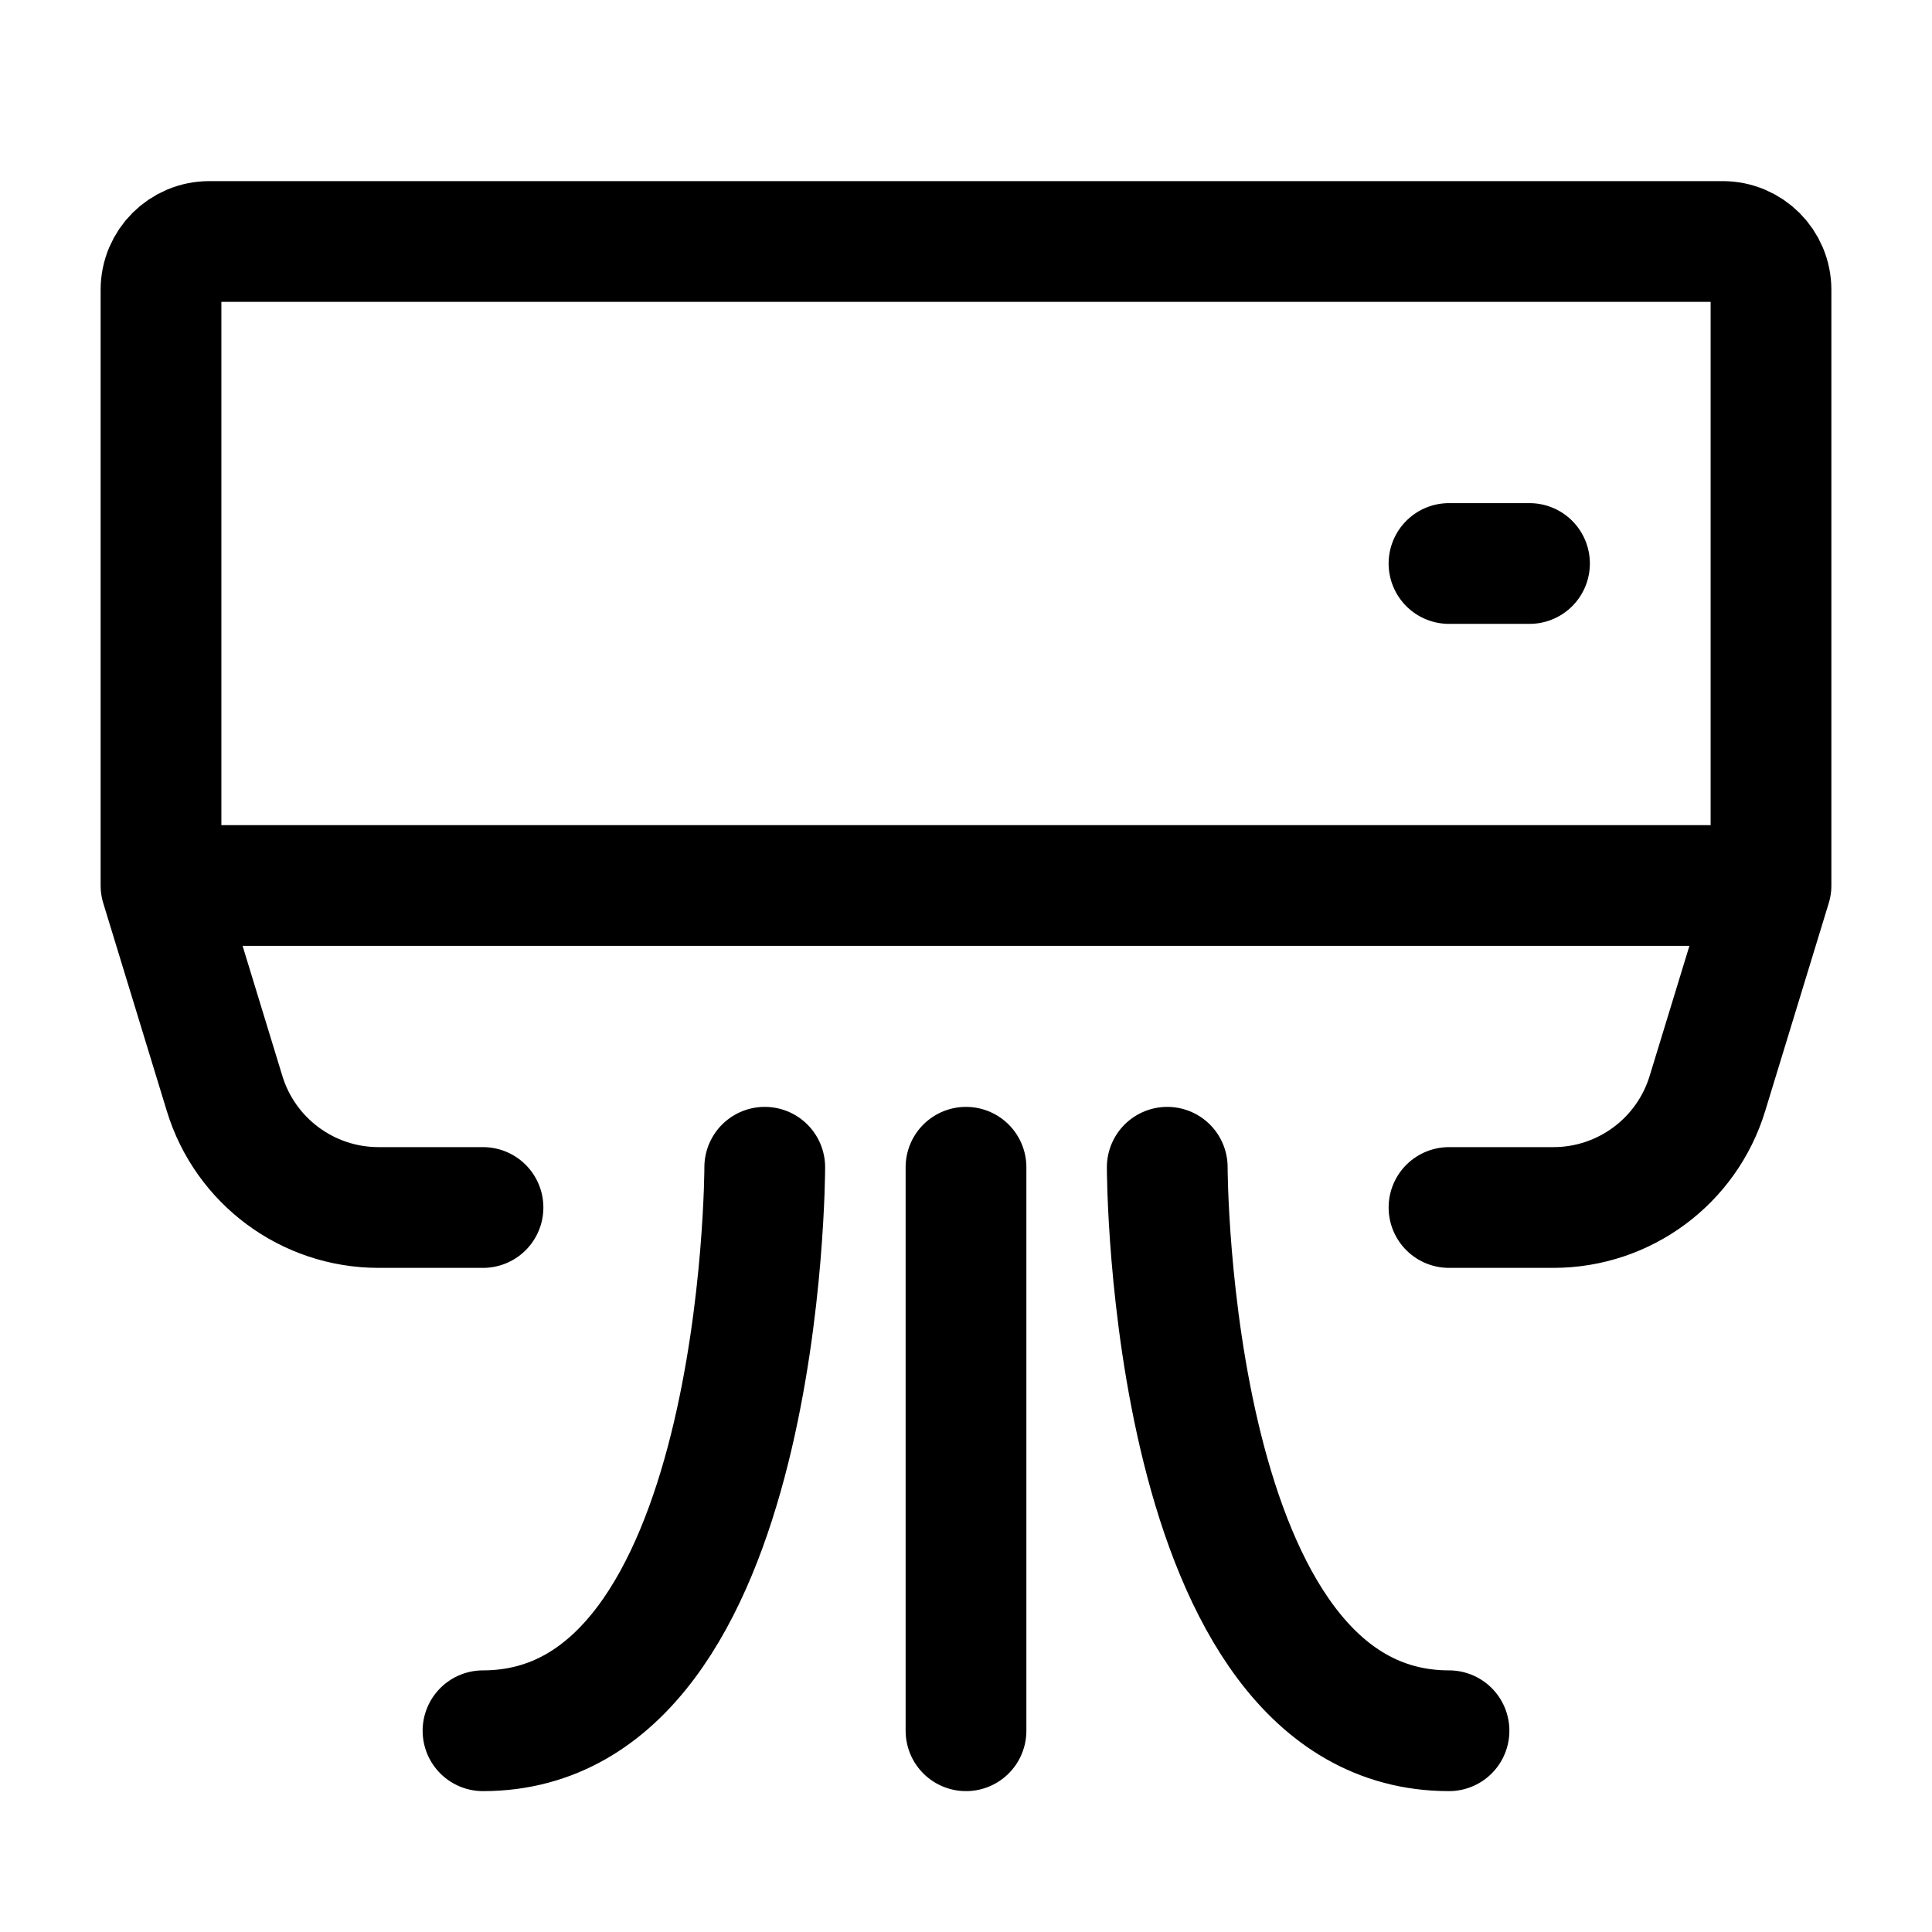
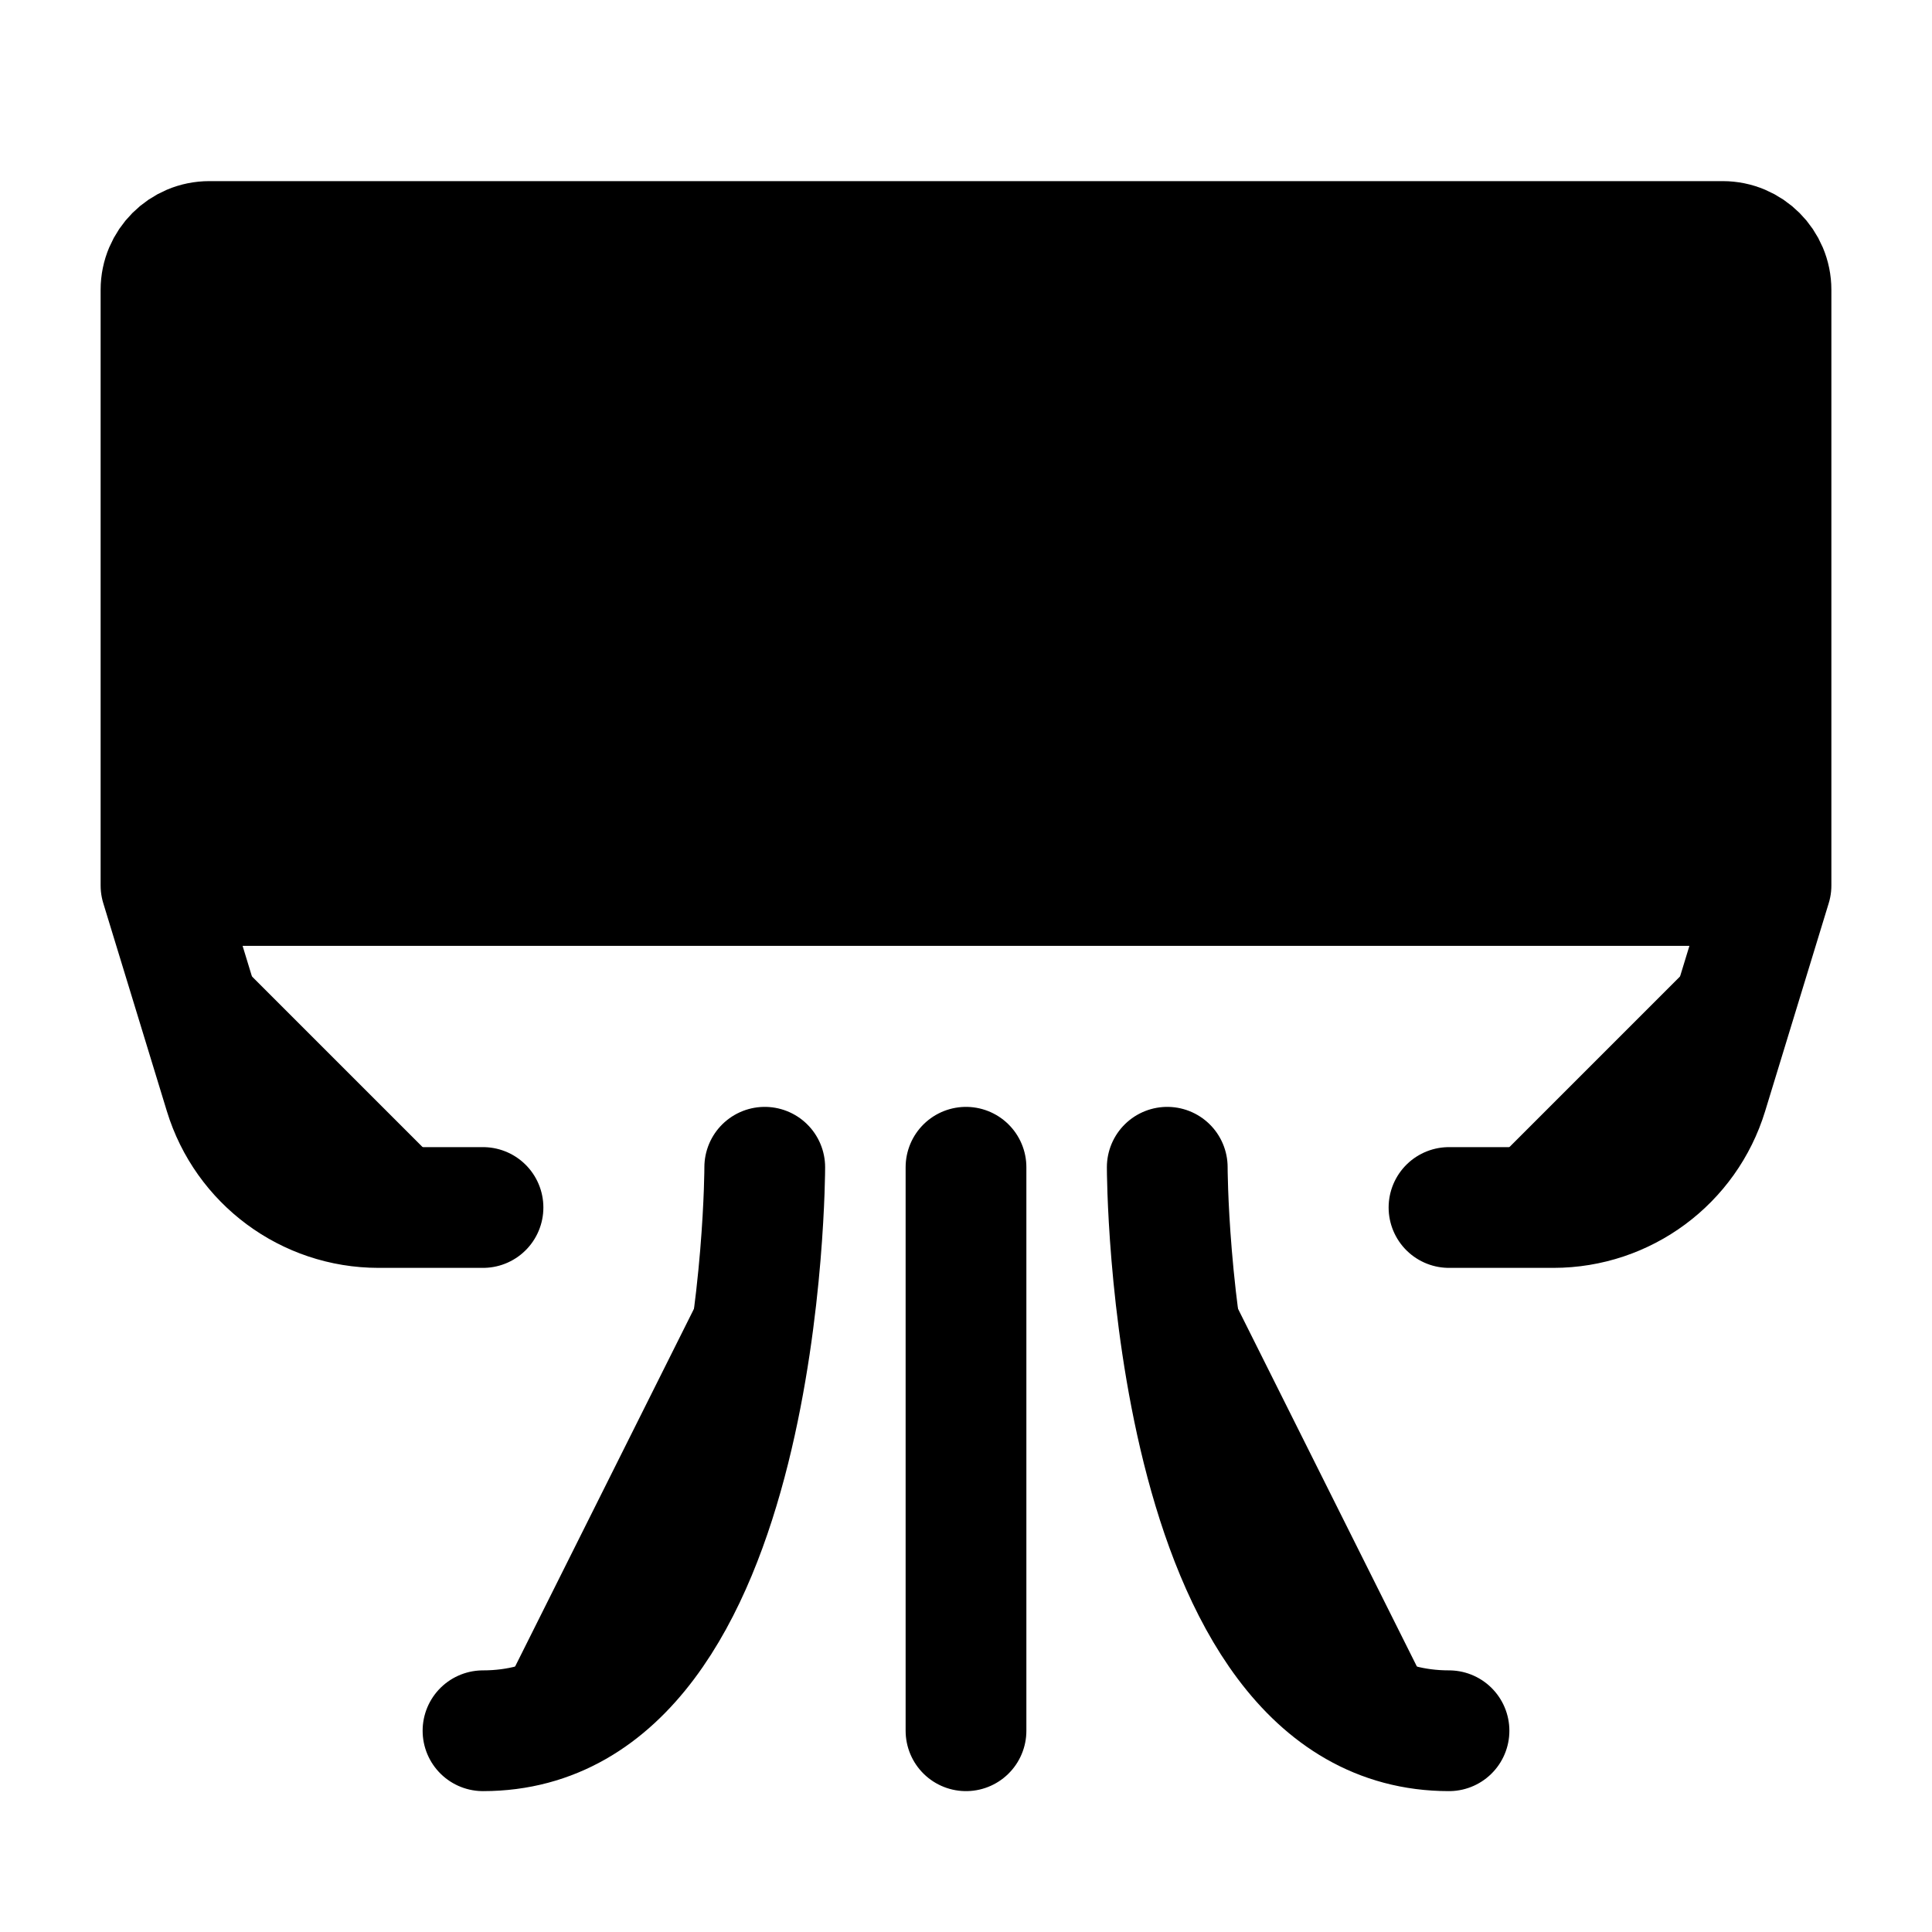
<svg xmlns="http://www.w3.org/2000/svg" width="128" height="128" viewBox="0 0 24 24">
-   <path fill="none" stroke="currentColor" stroke-linecap="round" stroke-linejoin="round" stroke-width="1.5" d="M22 3.6V11H2V3.6a.6.6 0 0 1 .6-.6h18.8a.6.6 0 0 1 .6.6M18 7h1M2 11l.79 2.584A2 2 0 0 0 4.702 15H6m16-4l-.79 2.584A2 2 0 0 1 19.298 15H18m-8.5-.5s0 7-3.5 7m8.5-7s0 7 3.5 7m-6-7v7" />
+   <path fill="#000" stroke="#000" stroke-linecap="round" stroke-linejoin="round" stroke-width="1.5" d="M22 3.6V11H2V3.6a.6.6 0 0 1 .6-.6h18.8a.6.6 0 0 1 .6.6M18 7h1M2 11l.79 2.584A2 2 0 0 0 4.702 15H6m16-4l-.79 2.584A2 2 0 0 1 19.298 15H18m-8.5-.5s0 7-3.5 7m8.5-7s0 7 3.5 7m-6-7v7" />
</svg>
